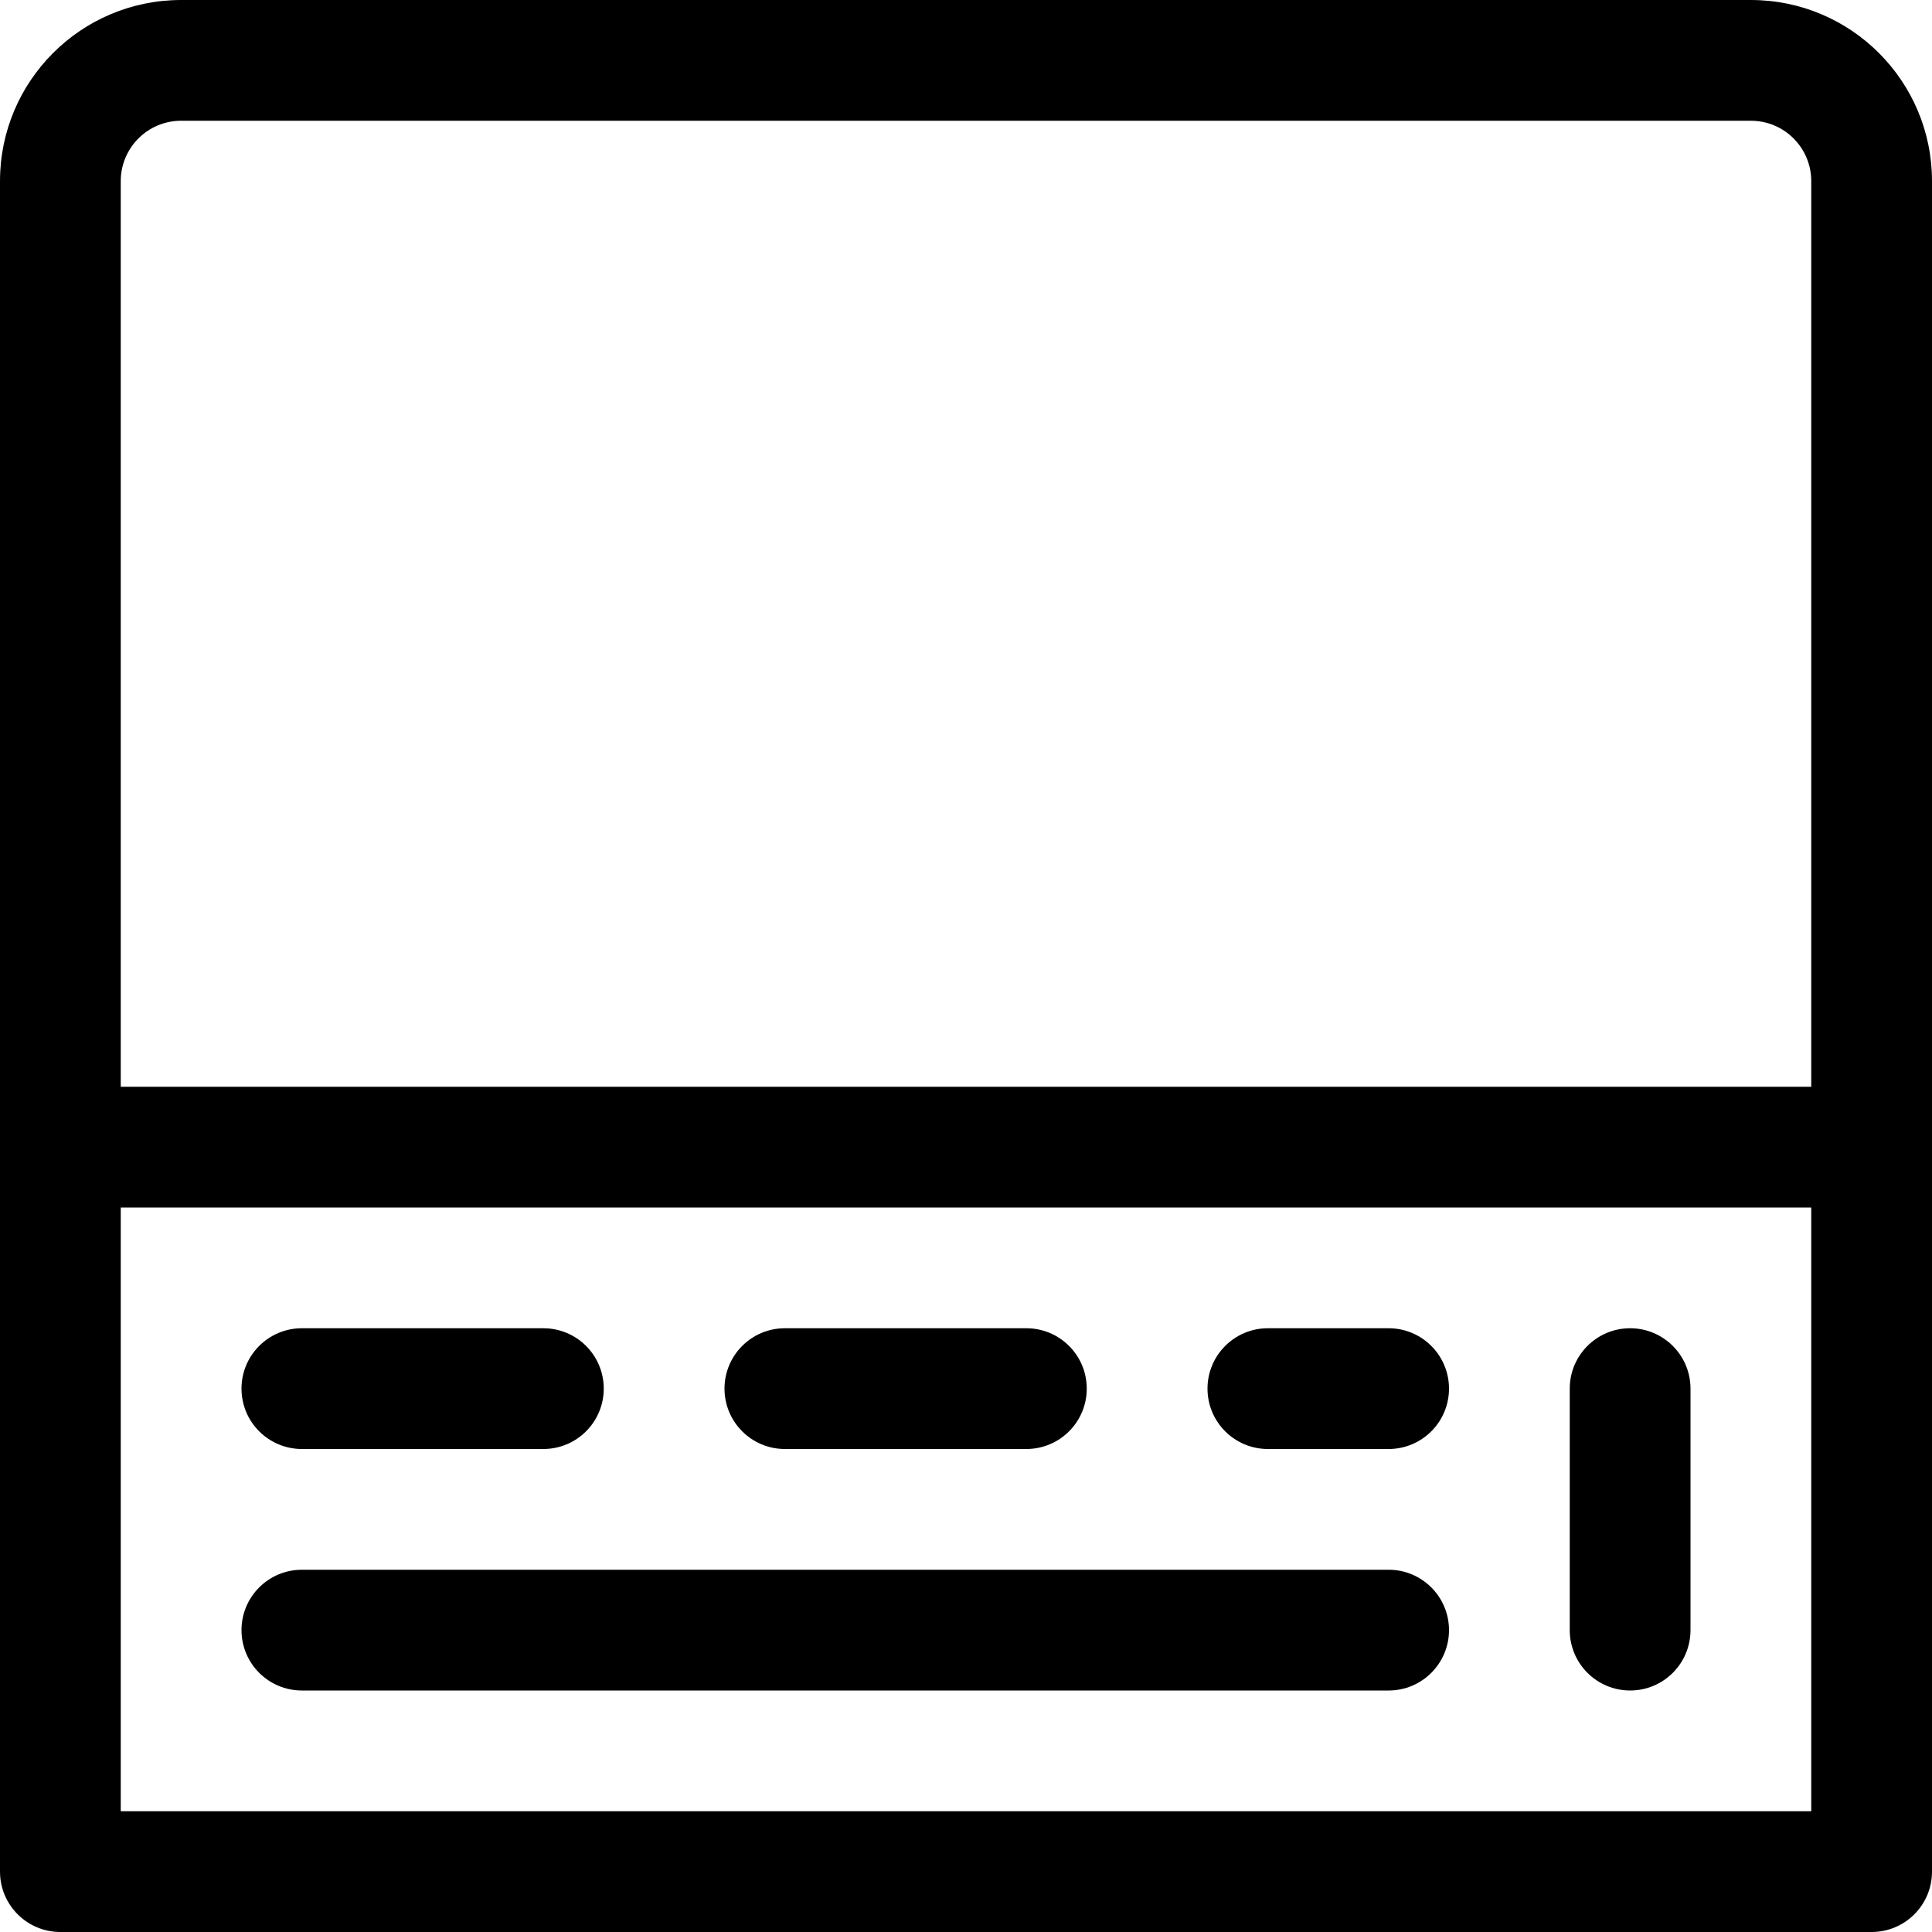
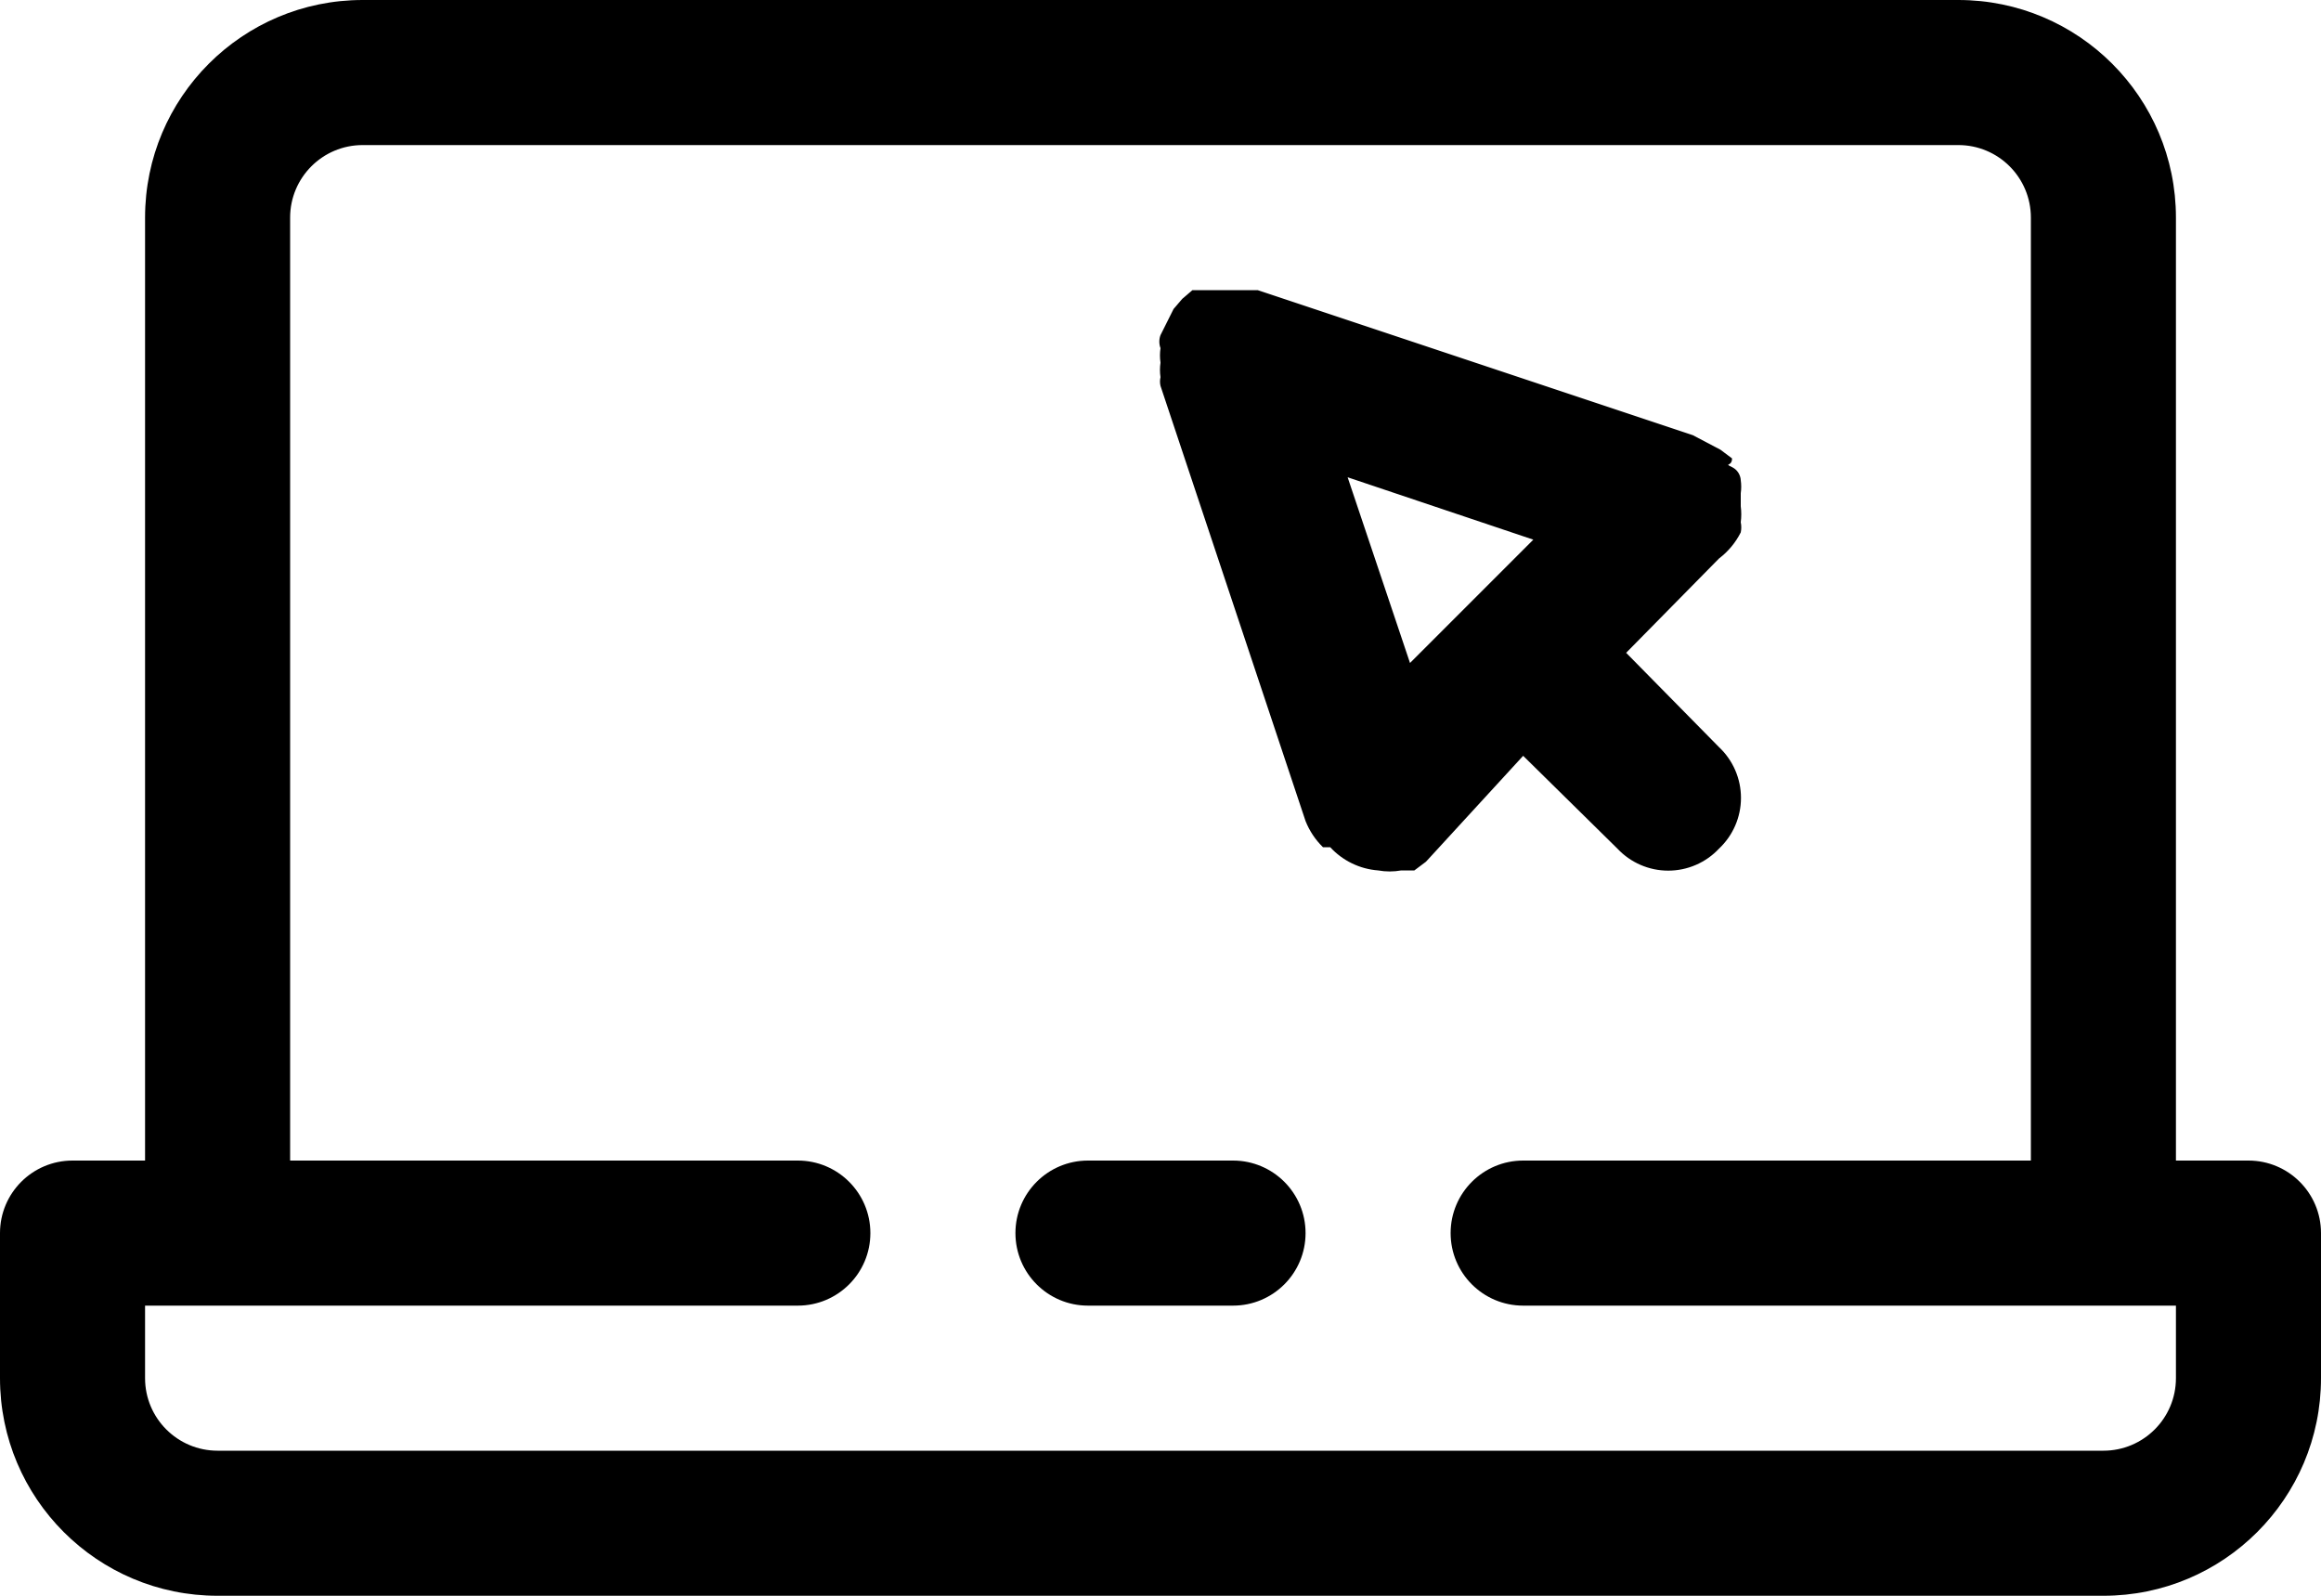
- <svg xmlns="http://www.w3.org/2000/svg" viewBox="0 0 16 16">
+ <svg xmlns="http://www.w3.org/2000/svg" viewBox="0 0 16 11">
  <g id="Layer_2" data-name="Layer 2">
    <g id="Layer_1-2" data-name="Layer 1">
-       <path d="M14.5,0H1.5A1.5,1.5,0,0,0,0,1.5v14a.5.5,0,0,0,.5.5h15a.5.5,0,0,0,.5-.5V1.5A1.5,1.5,0,0,0,14.5,0ZM1,1.5A.5.5,0,0,1,1.5,1h13a.5.5,0,0,1,.5.5V9H1ZM15,15H1V10H15ZM2,13.5a.5.5,0,0,1,.5-.5h9a.5.5,0,0,1,0,1h-9A.5.5,0,0,1,2,13.5Zm11,0v-2a.5.5,0,0,1,1,0v2a.5.5,0,0,1-1,0Zm-11-2a.5.5,0,0,1,.5-.5h2a.5.5,0,0,1,0,1h-2A.5.5,0,0,1,2,11.5Zm4,0a.5.5,0,0,1,.5-.5h2a.5.5,0,0,1,0,1h-2A.5.5,0,0,1,6,11.5Zm4,0a.5.5,0,0,1,.5-.5h1a.5.5,0,0,1,0,1h-1A.5.5,0,0,1,10,11.5Z" />
+       <path d="M15.5,8H15V1.5A1.5,1.5,0,0,0,13.5,0H2.5A1.5,1.5,0,0,0,1,1.5V8H.5a.5.5,0,0,0-.5.5v1A1.5,1.5,0,0,0,1.5,11h13A1.5,1.5,0,0,0,16,9.5v-1A.5.5,0,0,0,15.5,8Zm-1,2H1.5A.5.5,0,0,1,1,9.5V9H5.5a.5.5,0,0,0,0-1H2V1.5A.5.5,0,0,1,2.5,1h11a.5.5,0,0,1,.5.5V8H10.5a.5.5,0,0,0,0,1H15v.5A.5.5,0,0,1,14.5,10ZM9,8.5a.5.5,0,0,1-.5.5h-1a.5.5,0,0,1,0-1h1A.5.5,0,0,1,9,8.5Zm1.5-3.29.65.64a.48.48,0,0,0,.7,0,.48.48,0,0,0,0-.7l-.64-.65.64-.65A.52.52,0,0,0,12,3.67h0a.17.17,0,0,0,0-.07.43.43,0,0,0,0-.11s0-.06,0-.09a.32.32,0,0,0,0-.09s0-.06-.06-.09,0,0,0-.06h0l-.08-.06L11.67,3h0l-3-1H8.31l-.09,0-.07.06-.06.07L8,2.31v0A.13.13,0,0,0,8,2.4a.34.34,0,0,0,0,.1.34.34,0,0,0,0,.1.13.13,0,0,0,0,.06l1,3H9a.52.52,0,0,0,.12.18s0,0,0,0l.05,0A.5.5,0,0,0,9.5,6a.45.45,0,0,0,.16,0h0l.09,0,.08-.06h0Zm-.78-.64L9.29,3.29l1.28.43Z" />
    </g>
  </g>
</svg>
